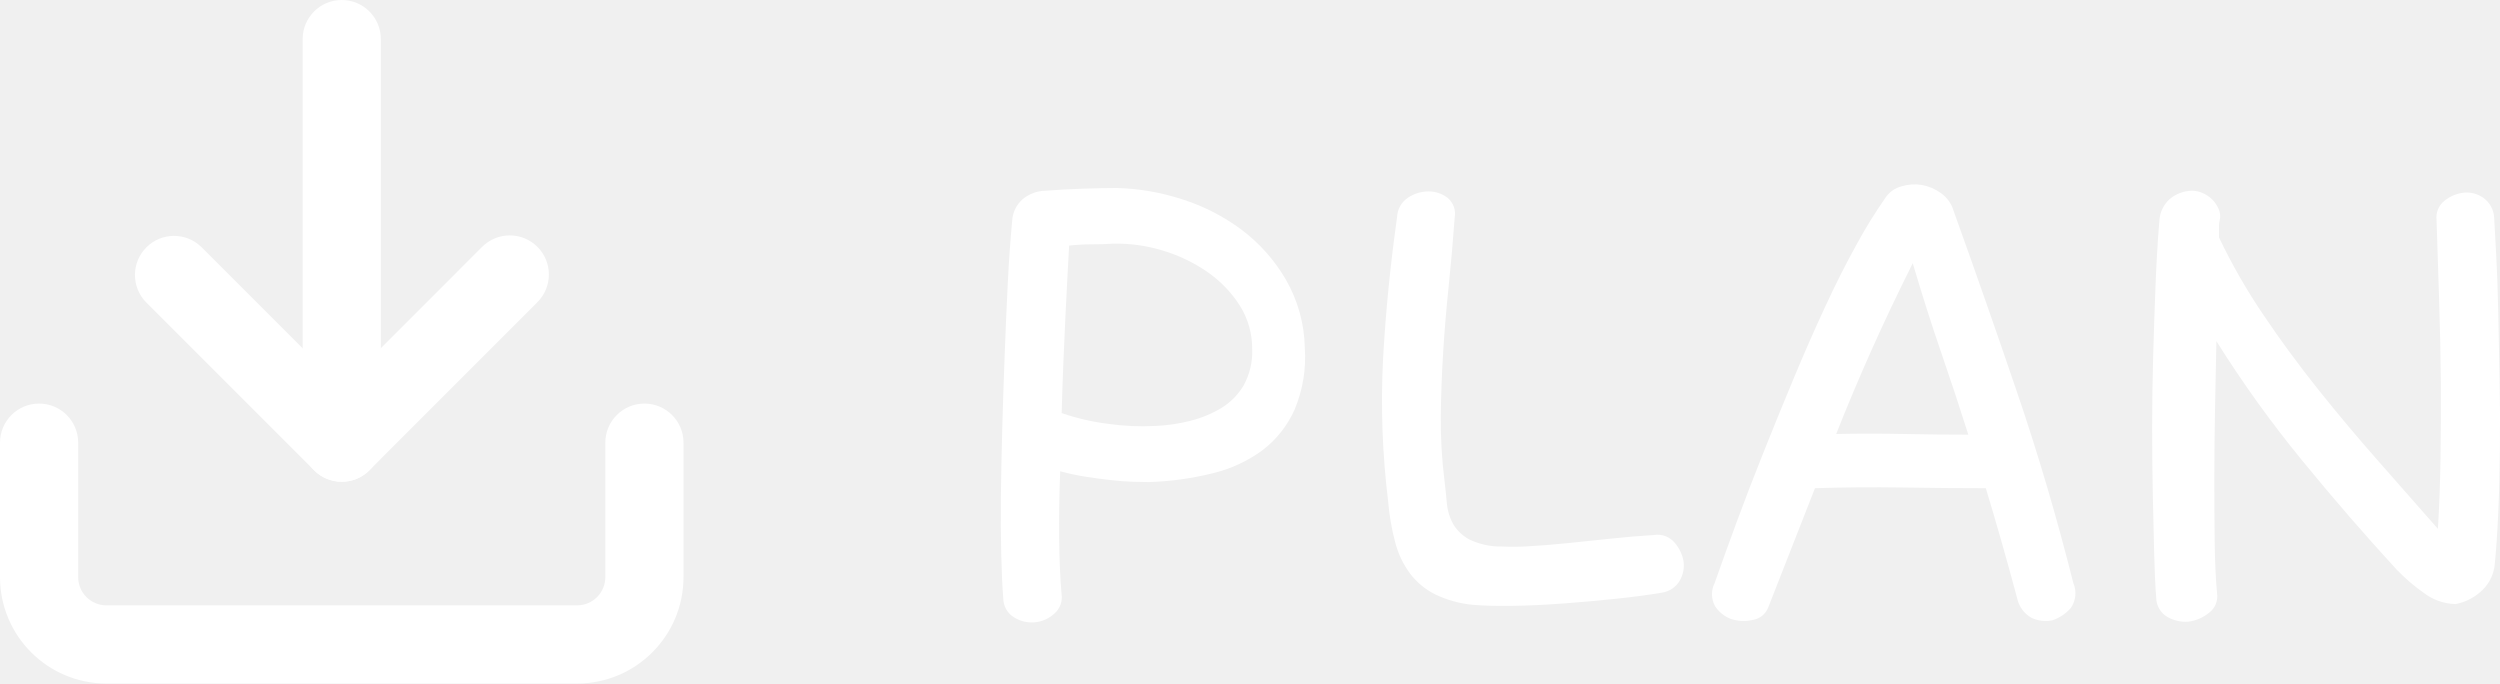
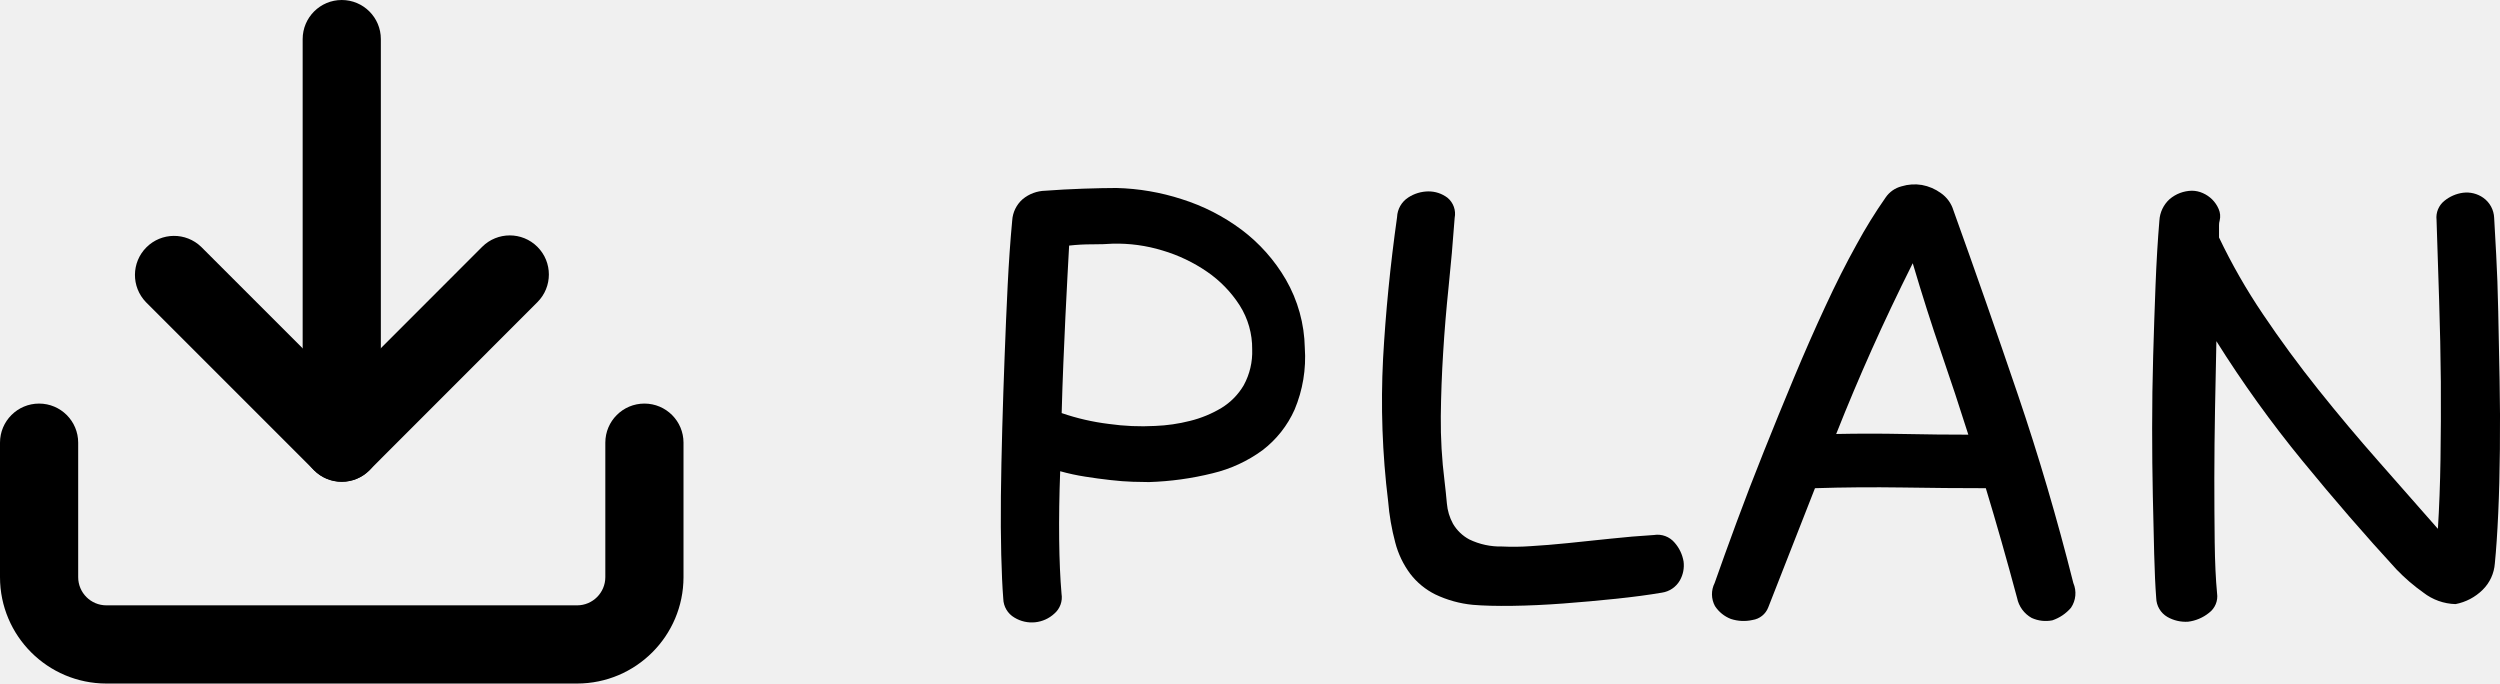
<svg xmlns="http://www.w3.org/2000/svg" width="95.924" height="26.227" viewBox="0 0 95.924 26.227">
-   <defs>
-     <style>
-       .cls-1 {
-         fill: #fff;
-       }
- 
-       .cls-2 {
-         isolation: isolate;
-       }
-     </style>
-   </defs>
  <g id="그룹_129" data-name="그룹 129" transform="translate(-1171 -727.852)">
    <g id="그룹_108" data-name="그룹 108" transform="translate(1171 727.852)">
      <g id="패스_71" data-name="패스 71" transform="translate(5.16 9.032)">
-         <path id="패스_85" data-name="패스 85" class="cls-1" d="M365.632,570.685a1.5,1.5,0,0,1-1.061-.44l-6.452-6.452a1.5,1.5,0,0,1,2.121-2.121l5.391,5.391,5.388-5.391a1.5,1.5,0,0,1,2.122,2.121l-6.448,6.452A1.5,1.5,0,0,1,365.632,570.685Z" transform="translate(-357.68 -561.232)" />
+         <path id="패스_85" data-name="패스 85" d="M365.632,570.685a1.5,1.5,0,0,1-1.061-.44l-6.452-6.452a1.5,1.5,0,0,1,2.121-2.121l5.391,5.391,5.388-5.391a1.5,1.5,0,0,1,2.122,2.121l-6.448,6.452A1.5,1.5,0,0,1,365.632,570.685Z" transform="translate(-357.68 -561.232)" />
      </g>
-       <g id="그룹_107" data-name="그룹 107" class="cls-2" transform="translate(38.404 7.073)">
-         <path id="패스_80" data-name="패스 80" class="cls-1" d="M391.357,560.661a1.183,1.183,0,0,1,.4-.818,1.409,1.409,0,0,1,.871-.325q.7-.053,1.456-.079c.5-.016.927-.026,1.274-.026a8.828,8.828,0,0,1,2.509.43,7.7,7.7,0,0,1,2.288,1.17,6.453,6.453,0,0,1,1.7,1.911,5.441,5.441,0,0,1,.729,2.626,5.184,5.184,0,0,1-.391,2.365,4.019,4.019,0,0,1-1.234,1.561,5.331,5.331,0,0,1-1.911.883,11.585,11.585,0,0,1-2.444.338q-.234,0-.624-.012t-.858-.066c-.312-.034-.633-.078-.962-.13a8.3,8.3,0,0,1-.962-.208q-.053,1.406-.039,2.614t.091,2.092a.823.823,0,0,1-.273.754,1.277,1.277,0,0,1-1.534.156.86.86,0,0,1-.429-.727q-.053-.676-.078-1.691t-.013-2.236q.014-1.221.052-2.6t.091-2.77q.051-1.391.117-2.729T391.357,560.661Zm2.184.962q-.027.5-.065,1.2t-.078,1.535q-.039.831-.078,1.767t-.065,1.925a8.854,8.854,0,0,0,1.807.416,9.152,9.152,0,0,0,1.781.077,6.432,6.432,0,0,0,1.339-.194,4.38,4.38,0,0,0,1.2-.494,2.506,2.506,0,0,0,.858-.872,2.663,2.663,0,0,0,.325-1.377,3.086,3.086,0,0,0-.481-1.691,4.531,4.531,0,0,0-1.248-1.287,6.054,6.054,0,0,0-1.716-.818,5.993,5.993,0,0,0-1.911-.26q-.339.025-.78.025A7.7,7.7,0,0,0,393.541,561.623Z" transform="translate(-390.923 -559.273)" />
-         <path id="패스_81" data-name="패스 81" class="cls-1" d="M406.124,560.531a.941.941,0,0,1,.43-.754,1.436,1.436,0,0,1,.766-.233,1.2,1.2,0,0,1,.742.246.8.8,0,0,1,.272.768q-.1,1.379-.233,2.652t-.208,2.509q-.078,1.234-.091,2.457a18.447,18.447,0,0,0,.142,2.47c.035.294.066.584.091.871a1.968,1.968,0,0,0,.235.78,1.6,1.6,0,0,0,.624.6,2.742,2.742,0,0,0,1.26.272,9.087,9.087,0,0,0,1.092-.013c.434-.025.91-.064,1.431-.117s1.061-.107,1.625-.169,1.122-.107,1.677-.142a.857.857,0,0,1,.8.3,1.461,1.461,0,0,1,.338.715,1.165,1.165,0,0,1-.143.729.953.953,0,0,1-.689.468q-.755.129-1.755.234t-2.027.182q-1.029.077-1.95.09t-1.522-.039a4.279,4.279,0,0,1-1.442-.4,2.749,2.749,0,0,1-.962-.793,3.457,3.457,0,0,1-.572-1.195,8.945,8.945,0,0,1-.274-1.586,31.557,31.557,0,0,1-.194-5.474Q405.735,563.288,406.124,560.531Z" transform="translate(-390.923 -559.273)" />
-         <path id="패스_82" data-name="패스 82" class="cls-1" d="M424.87,559.777a1.058,1.058,0,0,1,.611-.428,1.711,1.711,0,0,1,.78-.052,1.786,1.786,0,0,1,.728.311,1.247,1.247,0,0,1,.482.663q1.272,3.537,2.469,7.059t2.132,7.241a.992.992,0,0,1-.091.95,1.626,1.626,0,0,1-.714.481,1.3,1.3,0,0,1-.793-.092,1.13,1.13,0,0,1-.56-.766q-.6-2.236-1.2-4.212-1.507,0-3.2-.027c-1.127-.016-2.246-.009-3.355.027l-1.794,4.576a.763.763,0,0,1-.6.48,1.564,1.564,0,0,1-.832-.039,1.275,1.275,0,0,1-.611-.494.951.951,0,0,1-.013-.884q.365-1.039.845-2.34t1.04-2.7q.559-1.4,1.157-2.834t1.2-2.729q.6-1.3,1.2-2.379A18.8,18.8,0,0,1,424.87,559.777Zm1.04,2.523q-.858,1.715-1.573,3.314t-1.364,3.238q1.272-.027,2.6,0t2.47.026q-.493-1.56-1.04-3.147T425.91,562.3Z" transform="translate(-390.923 -559.273)" />
-         <path id="패스_83" data-name="패스 83" class="cls-1" d="M435.374,560.661a1.2,1.2,0,0,1,.39-.818,1.352,1.352,0,0,1,.858-.325,1.04,1.04,0,0,1,.416.09,1.2,1.2,0,0,1,.364.247,1.175,1.175,0,0,1,.246.365.684.684,0,0,1,.039.441.627.627,0,0,0-.025.183v.468a22.739,22.739,0,0,0,1.69,2.951q.988,1.469,2.119,2.885t2.314,2.756q1.182,1.341,2.275,2.587.078-1.248.1-2.678t.013-2.963q-.014-1.534-.065-3.108t-.1-3.106a.816.816,0,0,1,.3-.729,1.434,1.434,0,0,1,.714-.311,1.108,1.108,0,0,1,.781.194.992.992,0,0,1,.416.768q.025.467.078,1.417t.078,2.171q.025,1.221.052,2.6t.012,2.692q-.012,1.313-.064,2.457t-.13,1.923a1.581,1.581,0,0,1-.468,1.014,2.016,2.016,0,0,1-1.04.547,2.1,2.1,0,0,1-1.235-.442,7.211,7.211,0,0,1-1.027-.884q-1.794-1.95-3.614-4.173a44.646,44.646,0,0,1-3.3-4.59q-.027,1.223-.052,2.588t-.027,2.664q0,1.3.014,2.457t.091,1.964a.791.791,0,0,1-.313.754,1.586,1.586,0,0,1-.8.338,1.418,1.418,0,0,1-.793-.183.864.864,0,0,1-.429-.727q-.052-.676-.078-1.691t-.052-2.235q-.026-1.223-.026-2.6t.039-2.756q.039-1.377.091-2.716T435.374,560.661Z" transform="translate(-390.923 -559.273)" />
+       <g id="그룹_107" data-name="그룹 107" transform="translate(38.404 7.073)">
+         <path id="패스_80" data-name="패스 80" d="M391.357,560.661a1.183,1.183,0,0,1,.4-.818,1.409,1.409,0,0,1,.871-.325q.7-.053,1.456-.079c.5-.016.927-.026,1.274-.026a8.828,8.828,0,0,1,2.509.43,7.7,7.7,0,0,1,2.288,1.17,6.453,6.453,0,0,1,1.7,1.911,5.441,5.441,0,0,1,.729,2.626,5.184,5.184,0,0,1-.391,2.365,4.019,4.019,0,0,1-1.234,1.561,5.331,5.331,0,0,1-1.911.883,11.585,11.585,0,0,1-2.444.338q-.234,0-.624-.012t-.858-.066c-.312-.034-.633-.078-.962-.13a8.3,8.3,0,0,1-.962-.208q-.053,1.406-.039,2.614t.091,2.092a.823.823,0,0,1-.273.754,1.277,1.277,0,0,1-1.534.156.86.86,0,0,1-.429-.727q-.053-.676-.078-1.691t-.013-2.236q.014-1.221.052-2.6t.091-2.77q.051-1.391.117-2.729T391.357,560.661Zm2.184.962q-.027.5-.065,1.2t-.078,1.535q-.039.831-.078,1.767t-.065,1.925a8.854,8.854,0,0,0,1.807.416,9.152,9.152,0,0,0,1.781.077,6.432,6.432,0,0,0,1.339-.194,4.38,4.38,0,0,0,1.2-.494,2.506,2.506,0,0,0,.858-.872,2.663,2.663,0,0,0,.325-1.377,3.086,3.086,0,0,0-.481-1.691,4.531,4.531,0,0,0-1.248-1.287,6.054,6.054,0,0,0-1.716-.818,5.993,5.993,0,0,0-1.911-.26q-.339.025-.78.025A7.7,7.7,0,0,0,393.541,561.623Z" transform="translate(-390.923 -559.273)" />
+         <path id="패스_81" data-name="패스 81" d="M406.124,560.531a.941.941,0,0,1,.43-.754,1.436,1.436,0,0,1,.766-.233,1.2,1.2,0,0,1,.742.246.8.8,0,0,1,.272.768q-.1,1.379-.233,2.652t-.208,2.509q-.078,1.234-.091,2.457a18.447,18.447,0,0,0,.142,2.47c.035.294.066.584.091.871a1.968,1.968,0,0,0,.235.78,1.6,1.6,0,0,0,.624.6,2.742,2.742,0,0,0,1.26.272,9.087,9.087,0,0,0,1.092-.013c.434-.025.91-.064,1.431-.117s1.061-.107,1.625-.169,1.122-.107,1.677-.142a.857.857,0,0,1,.8.3,1.461,1.461,0,0,1,.338.715,1.165,1.165,0,0,1-.143.729.953.953,0,0,1-.689.468q-.755.129-1.755.234t-2.027.182q-1.029.077-1.95.09t-1.522-.039a4.279,4.279,0,0,1-1.442-.4,2.749,2.749,0,0,1-.962-.793,3.457,3.457,0,0,1-.572-1.195,8.945,8.945,0,0,1-.274-1.586,31.557,31.557,0,0,1-.194-5.474Q405.735,563.288,406.124,560.531Z" transform="translate(-390.923 -559.273)" />
+         <path id="패스_82" data-name="패스 82" d="M424.87,559.777a1.058,1.058,0,0,1,.611-.428,1.711,1.711,0,0,1,.78-.052,1.786,1.786,0,0,1,.728.311,1.247,1.247,0,0,1,.482.663q1.272,3.537,2.469,7.059t2.132,7.241a.992.992,0,0,1-.091.95,1.626,1.626,0,0,1-.714.481,1.3,1.3,0,0,1-.793-.092,1.13,1.13,0,0,1-.56-.766q-.6-2.236-1.2-4.212-1.507,0-3.2-.027c-1.127-.016-2.246-.009-3.355.027l-1.794,4.576a.763.763,0,0,1-.6.48,1.564,1.564,0,0,1-.832-.039,1.275,1.275,0,0,1-.611-.494.951.951,0,0,1-.013-.884q.365-1.039.845-2.34t1.04-2.7q.559-1.4,1.157-2.834t1.2-2.729q.6-1.3,1.2-2.379A18.8,18.8,0,0,1,424.87,559.777Zm1.04,2.523q-.858,1.715-1.573,3.314t-1.364,3.238q1.272-.027,2.6,0t2.47.026q-.493-1.56-1.04-3.147T425.91,562.3Z" transform="translate(-390.923 -559.273)" />
+         <path id="패스_83" data-name="패스 83" d="M435.374,560.661a1.2,1.2,0,0,1,.39-.818,1.352,1.352,0,0,1,.858-.325,1.04,1.04,0,0,1,.416.09,1.2,1.2,0,0,1,.364.247,1.175,1.175,0,0,1,.246.365.684.684,0,0,1,.039.441.627.627,0,0,0-.025.183v.468a22.739,22.739,0,0,0,1.69,2.951q.988,1.469,2.119,2.885t2.314,2.756q1.182,1.341,2.275,2.587.078-1.248.1-2.678t.013-2.963q-.014-1.534-.065-3.108t-.1-3.106a.816.816,0,0,1,.3-.729,1.434,1.434,0,0,1,.714-.311,1.108,1.108,0,0,1,.781.194.992.992,0,0,1,.416.768q.025.467.078,1.417t.078,2.171q.025,1.221.052,2.6t.012,2.692q-.012,1.313-.064,2.457t-.13,1.923a1.581,1.581,0,0,1-.468,1.014,2.016,2.016,0,0,1-1.04.547,2.1,2.1,0,0,1-1.235-.442,7.211,7.211,0,0,1-1.027-.884q-1.794-1.95-3.614-4.173a44.646,44.646,0,0,1-3.3-4.59q-.027,1.223-.052,2.588t-.027,2.664q0,1.3.014,2.457t.091,1.964a.791.791,0,0,1-.313.754,1.586,1.586,0,0,1-.8.338,1.418,1.418,0,0,1-.793-.183.864.864,0,0,1-.429-.727q-.052-.676-.078-1.691t-.052-2.235q-.026-1.223-.026-2.6t.039-2.756q.039-1.377.091-2.716T435.374,560.661Z" transform="translate(-390.923 -559.273)" />
      </g>
      <g id="패스_70" data-name="패스 70" transform="translate(0 15.485)">
-         <path id="패스_84" data-name="패스 84" class="cls-1" d="M374.664,578.427H356.6a4.085,4.085,0,0,1-4.081-4.081v-5.161a1.5,1.5,0,0,1,3,0v5.161a1.082,1.082,0,0,0,1.081,1.081h18.064a1.083,1.083,0,0,0,1.081-1.081v-5.161a1.5,1.5,0,0,1,3,0v5.161A4.086,4.086,0,0,1,374.664,578.427Z" transform="translate(-352.519 -567.685)" />
+         <path id="패스_84" data-name="패스 84" d="M374.664,578.427H356.6a4.085,4.085,0,0,1-4.081-4.081v-5.161a1.5,1.5,0,0,1,3,0v5.161a1.082,1.082,0,0,0,1.081,1.081h18.064a1.083,1.083,0,0,0,1.081-1.081v-5.161a1.5,1.5,0,0,1,3,0v5.161A4.086,4.086,0,0,1,374.664,578.427Z" transform="translate(-352.519 -567.685)" />
      </g>
      <g id="패스_72" data-name="패스 72" transform="translate(11.613)">
-         <path id="패스_86" data-name="패스 86" class="cls-1" d="M365.632,570.685a1.5,1.5,0,0,1-1.5-1.5V553.7a1.5,1.5,0,0,1,3,0v15.485A1.5,1.5,0,0,1,365.632,570.685Z" transform="translate(-364.132 -552.2)" />
+         <path id="패스_86" data-name="패스 86" d="M365.632,570.685a1.5,1.5,0,0,1-1.5-1.5V553.7a1.5,1.5,0,0,1,3,0v15.485A1.5,1.5,0,0,1,365.632,570.685Z" transform="translate(-364.132 -552.2)" />
      </g>
    </g>
  </g>
</svg>
